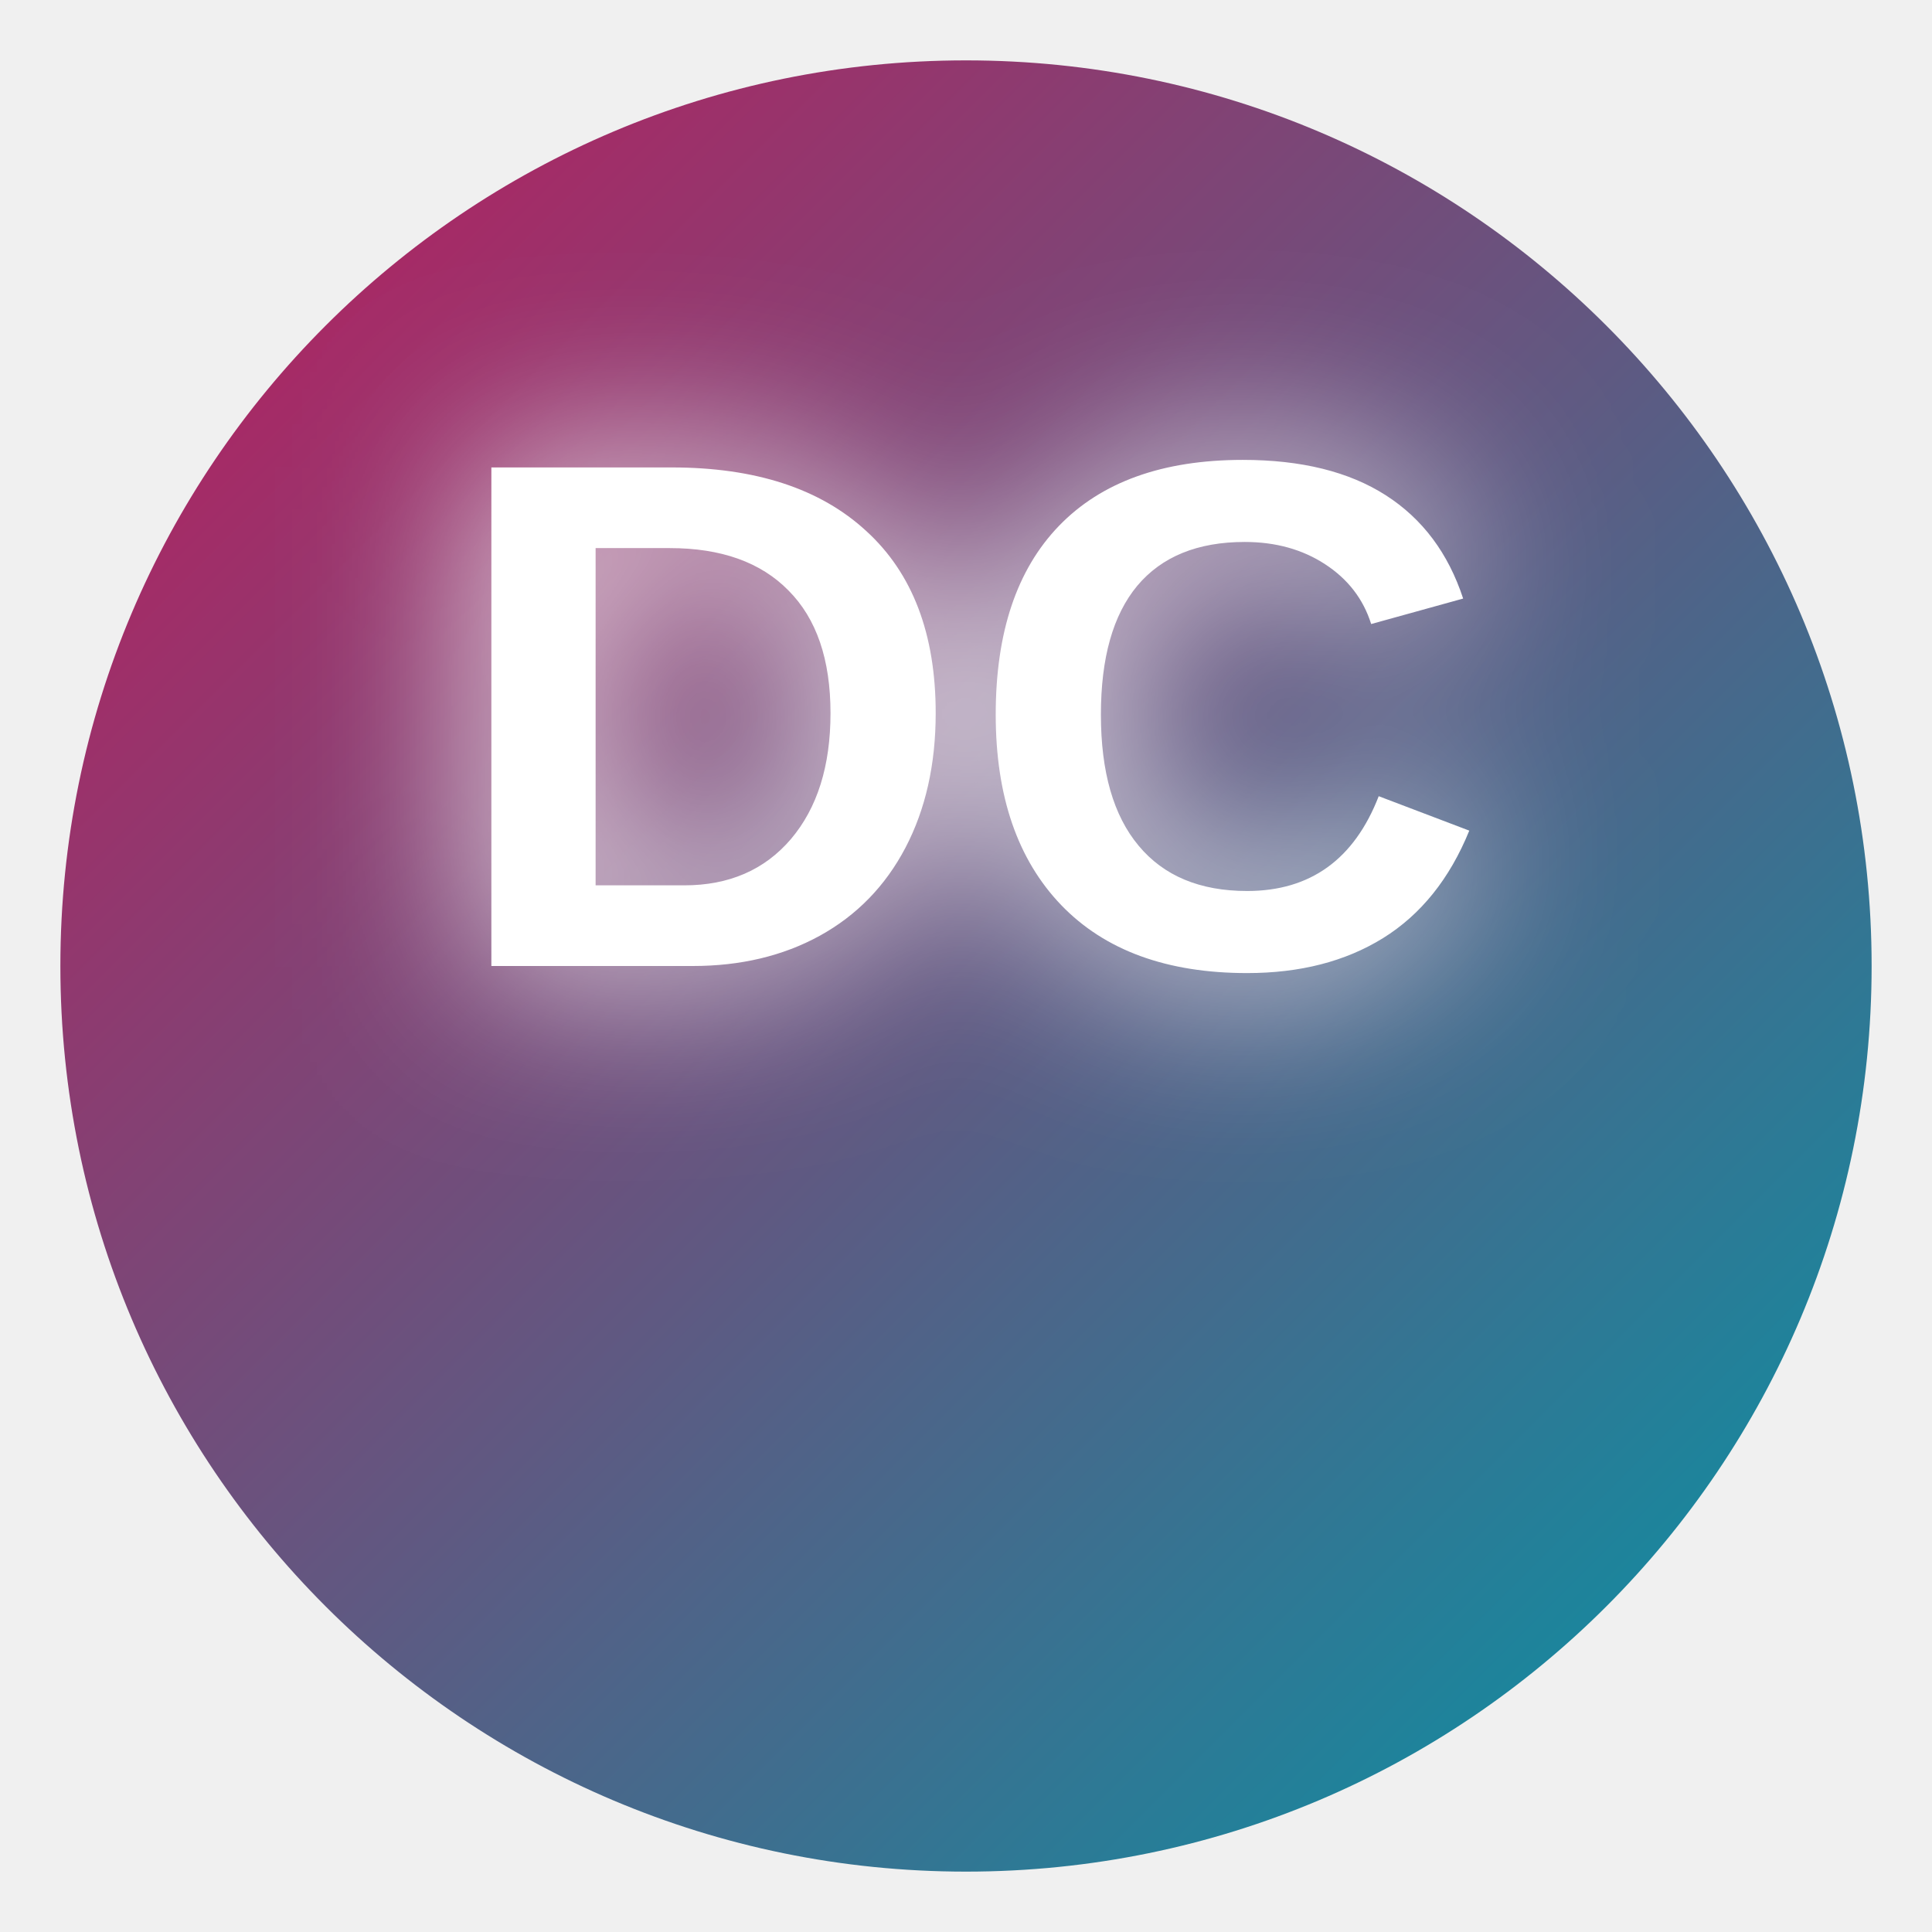
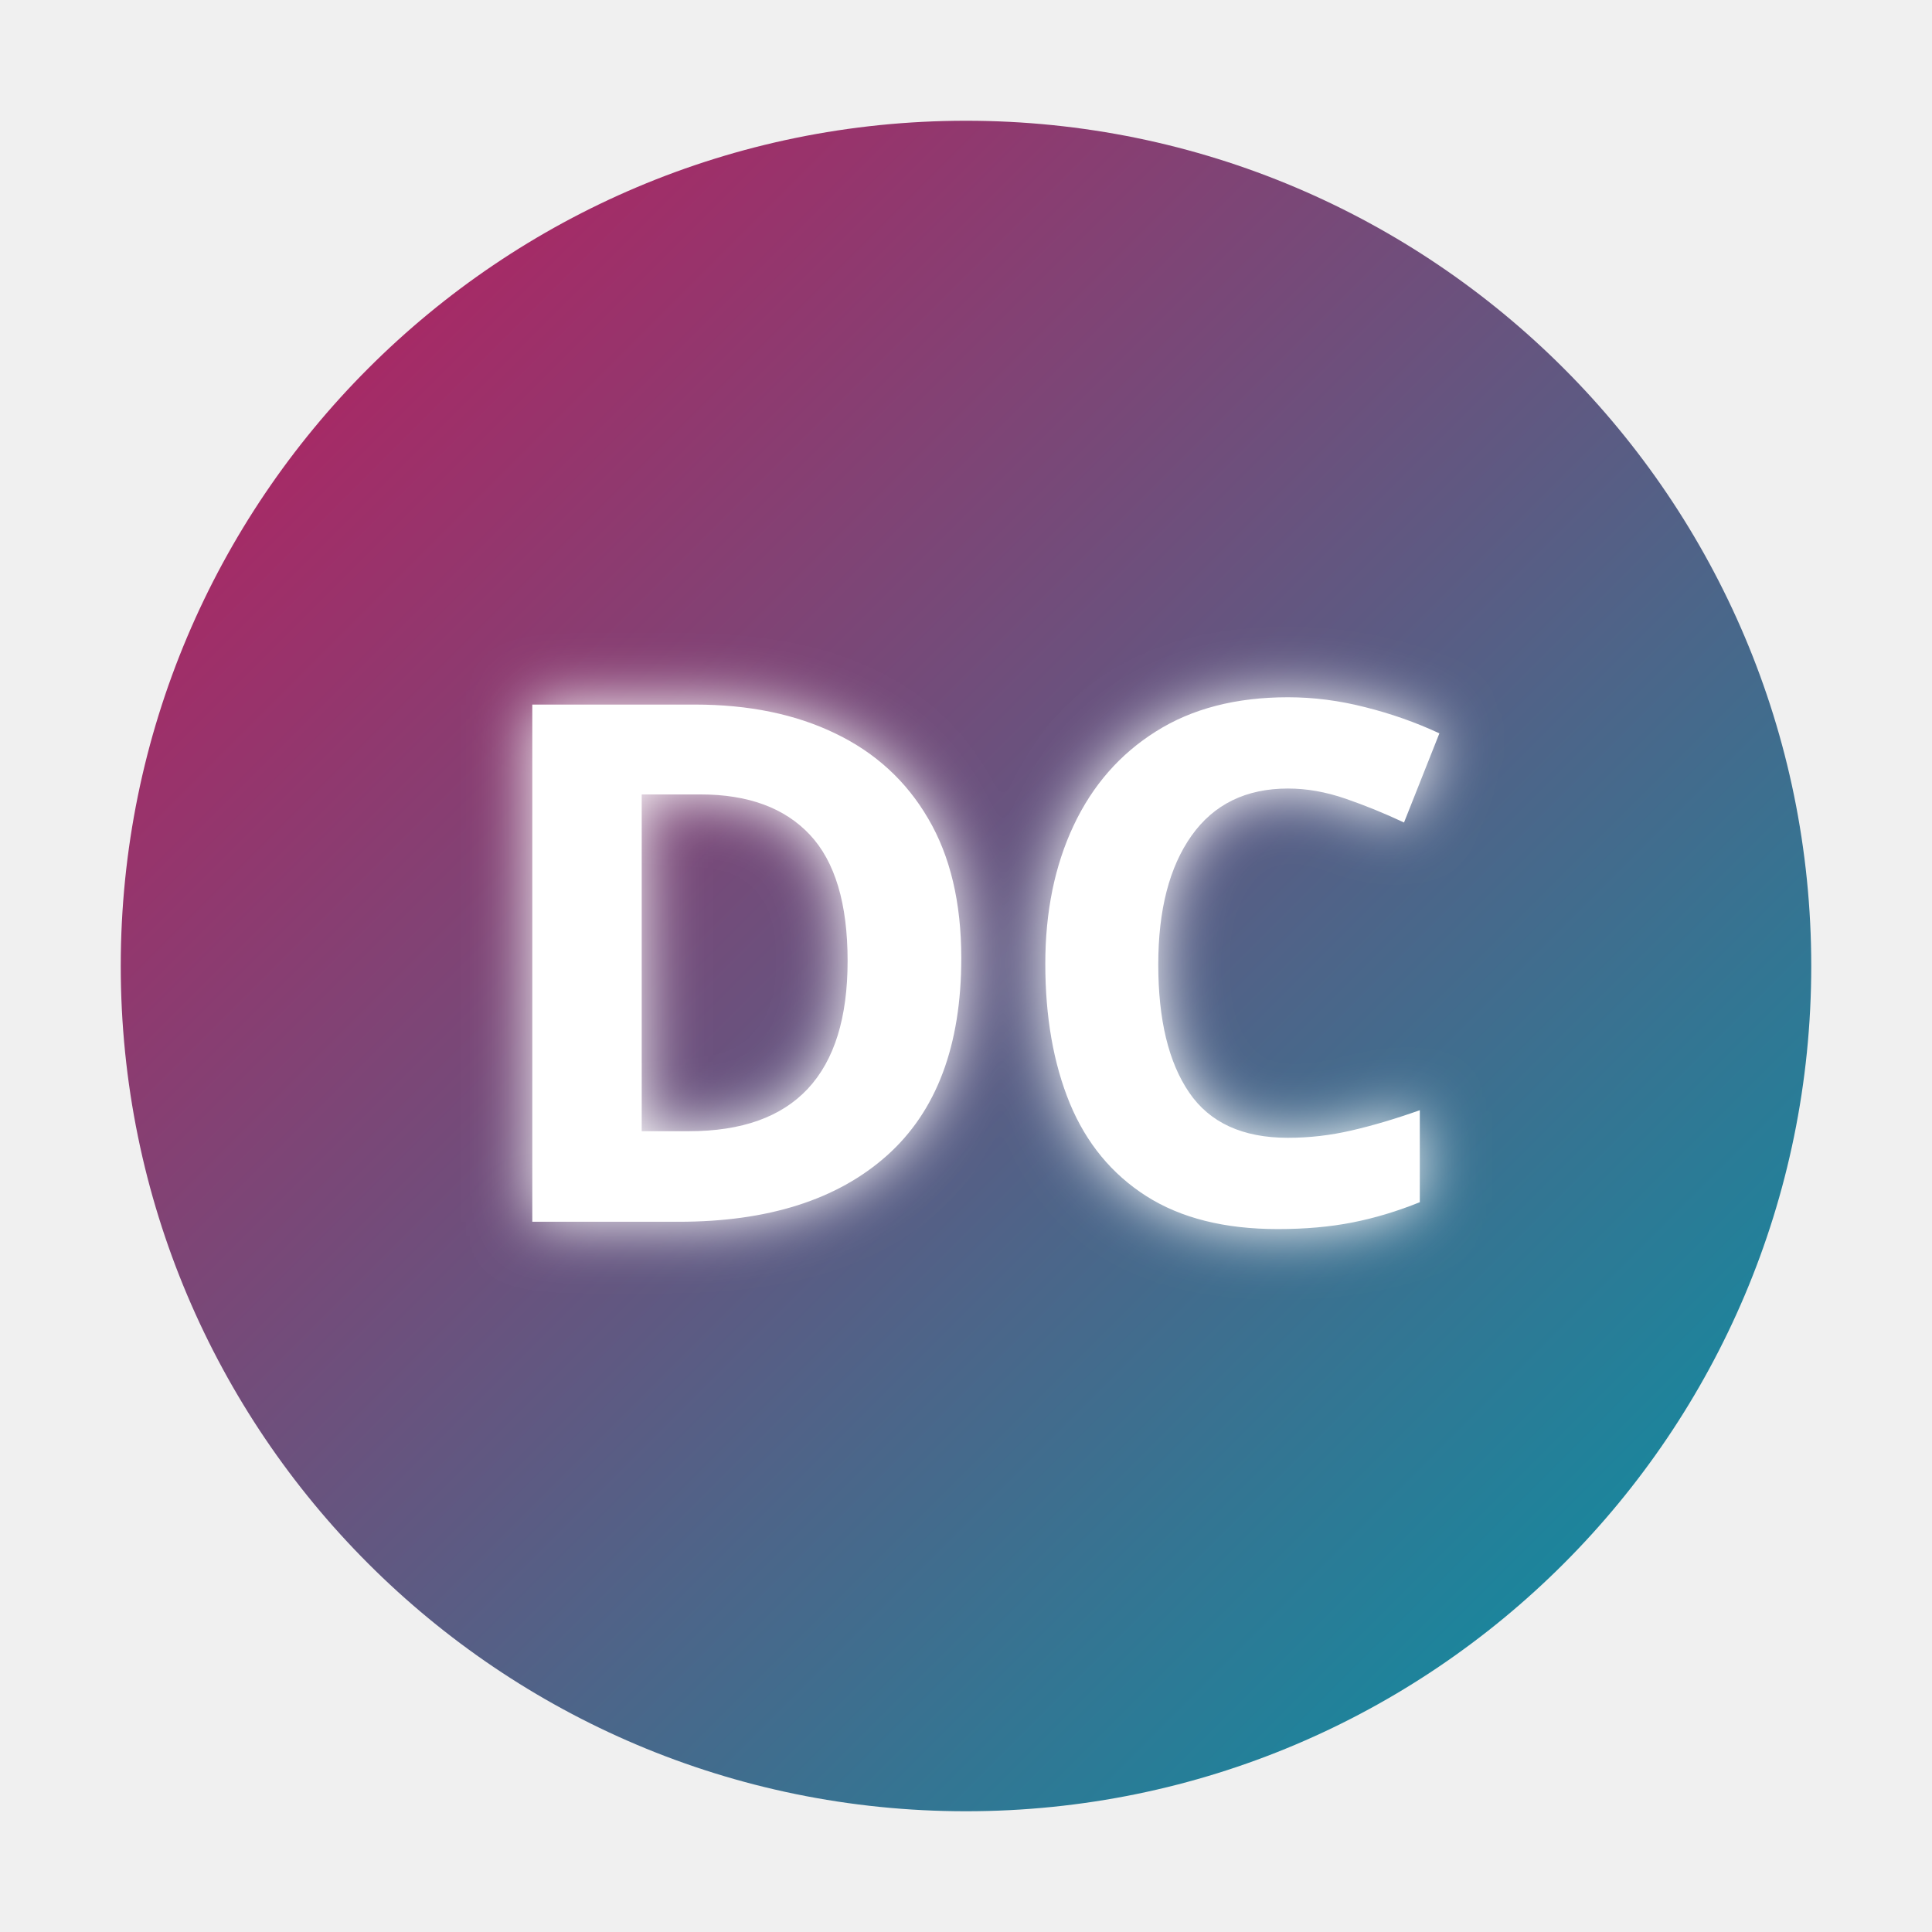
- <svg xmlns="http://www.w3.org/2000/svg" width="64" height="64" viewBox="0 0 64 64">
+ <svg xmlns="http://www.w3.org/2000/svg" width="128" height="128" viewBox="0 0 128 128">
  <defs>
    <linearGradient id="neon-gradient" x1="0" y1="0" x2="1" y2="1">
      <stop offset="0%" stop-color="#C2185B" />
      <stop offset="100%" stop-color="#0097A7" />
    </linearGradient>
    <filter id="neon-glow" x="-50%" y="-50%" width="200%" height="200%">
-       <feGaussianBlur in="SourceGraphic" stdDeviation="3" result="blur" />
+       <feGaussianBlur in="SourceGraphic" stdDeviation="2" result="blur" />
      <feMerge>
        <feMergeNode in="blur" />
        <feMergeNode in="SourceGraphic" />
      </feMerge>
    </filter>
  </defs>
-   <circle cx="32" cy="32" r="30" fill="url(#neon-gradient)" />
-   <text x="50%" y="50%" fill="white" font-family="Segoe UI, Arial, sans-serif" font-size="24" font-weight="bold" text-anchor="middle" alignment-baseline="central" filter="url(#neon-glow)">
+   <circle cx="64" cy="64" r="56" fill="url(#neon-gradient)" />
+   <text x="50%" y="50%" dominant-baseline="middle" text-anchor="middle" fill="white" font-family="'Orbitron', sans-serif" font-size="48" font-weight="bold" filter="url(#neon-glow)">
    DC
  </text>
</svg>
